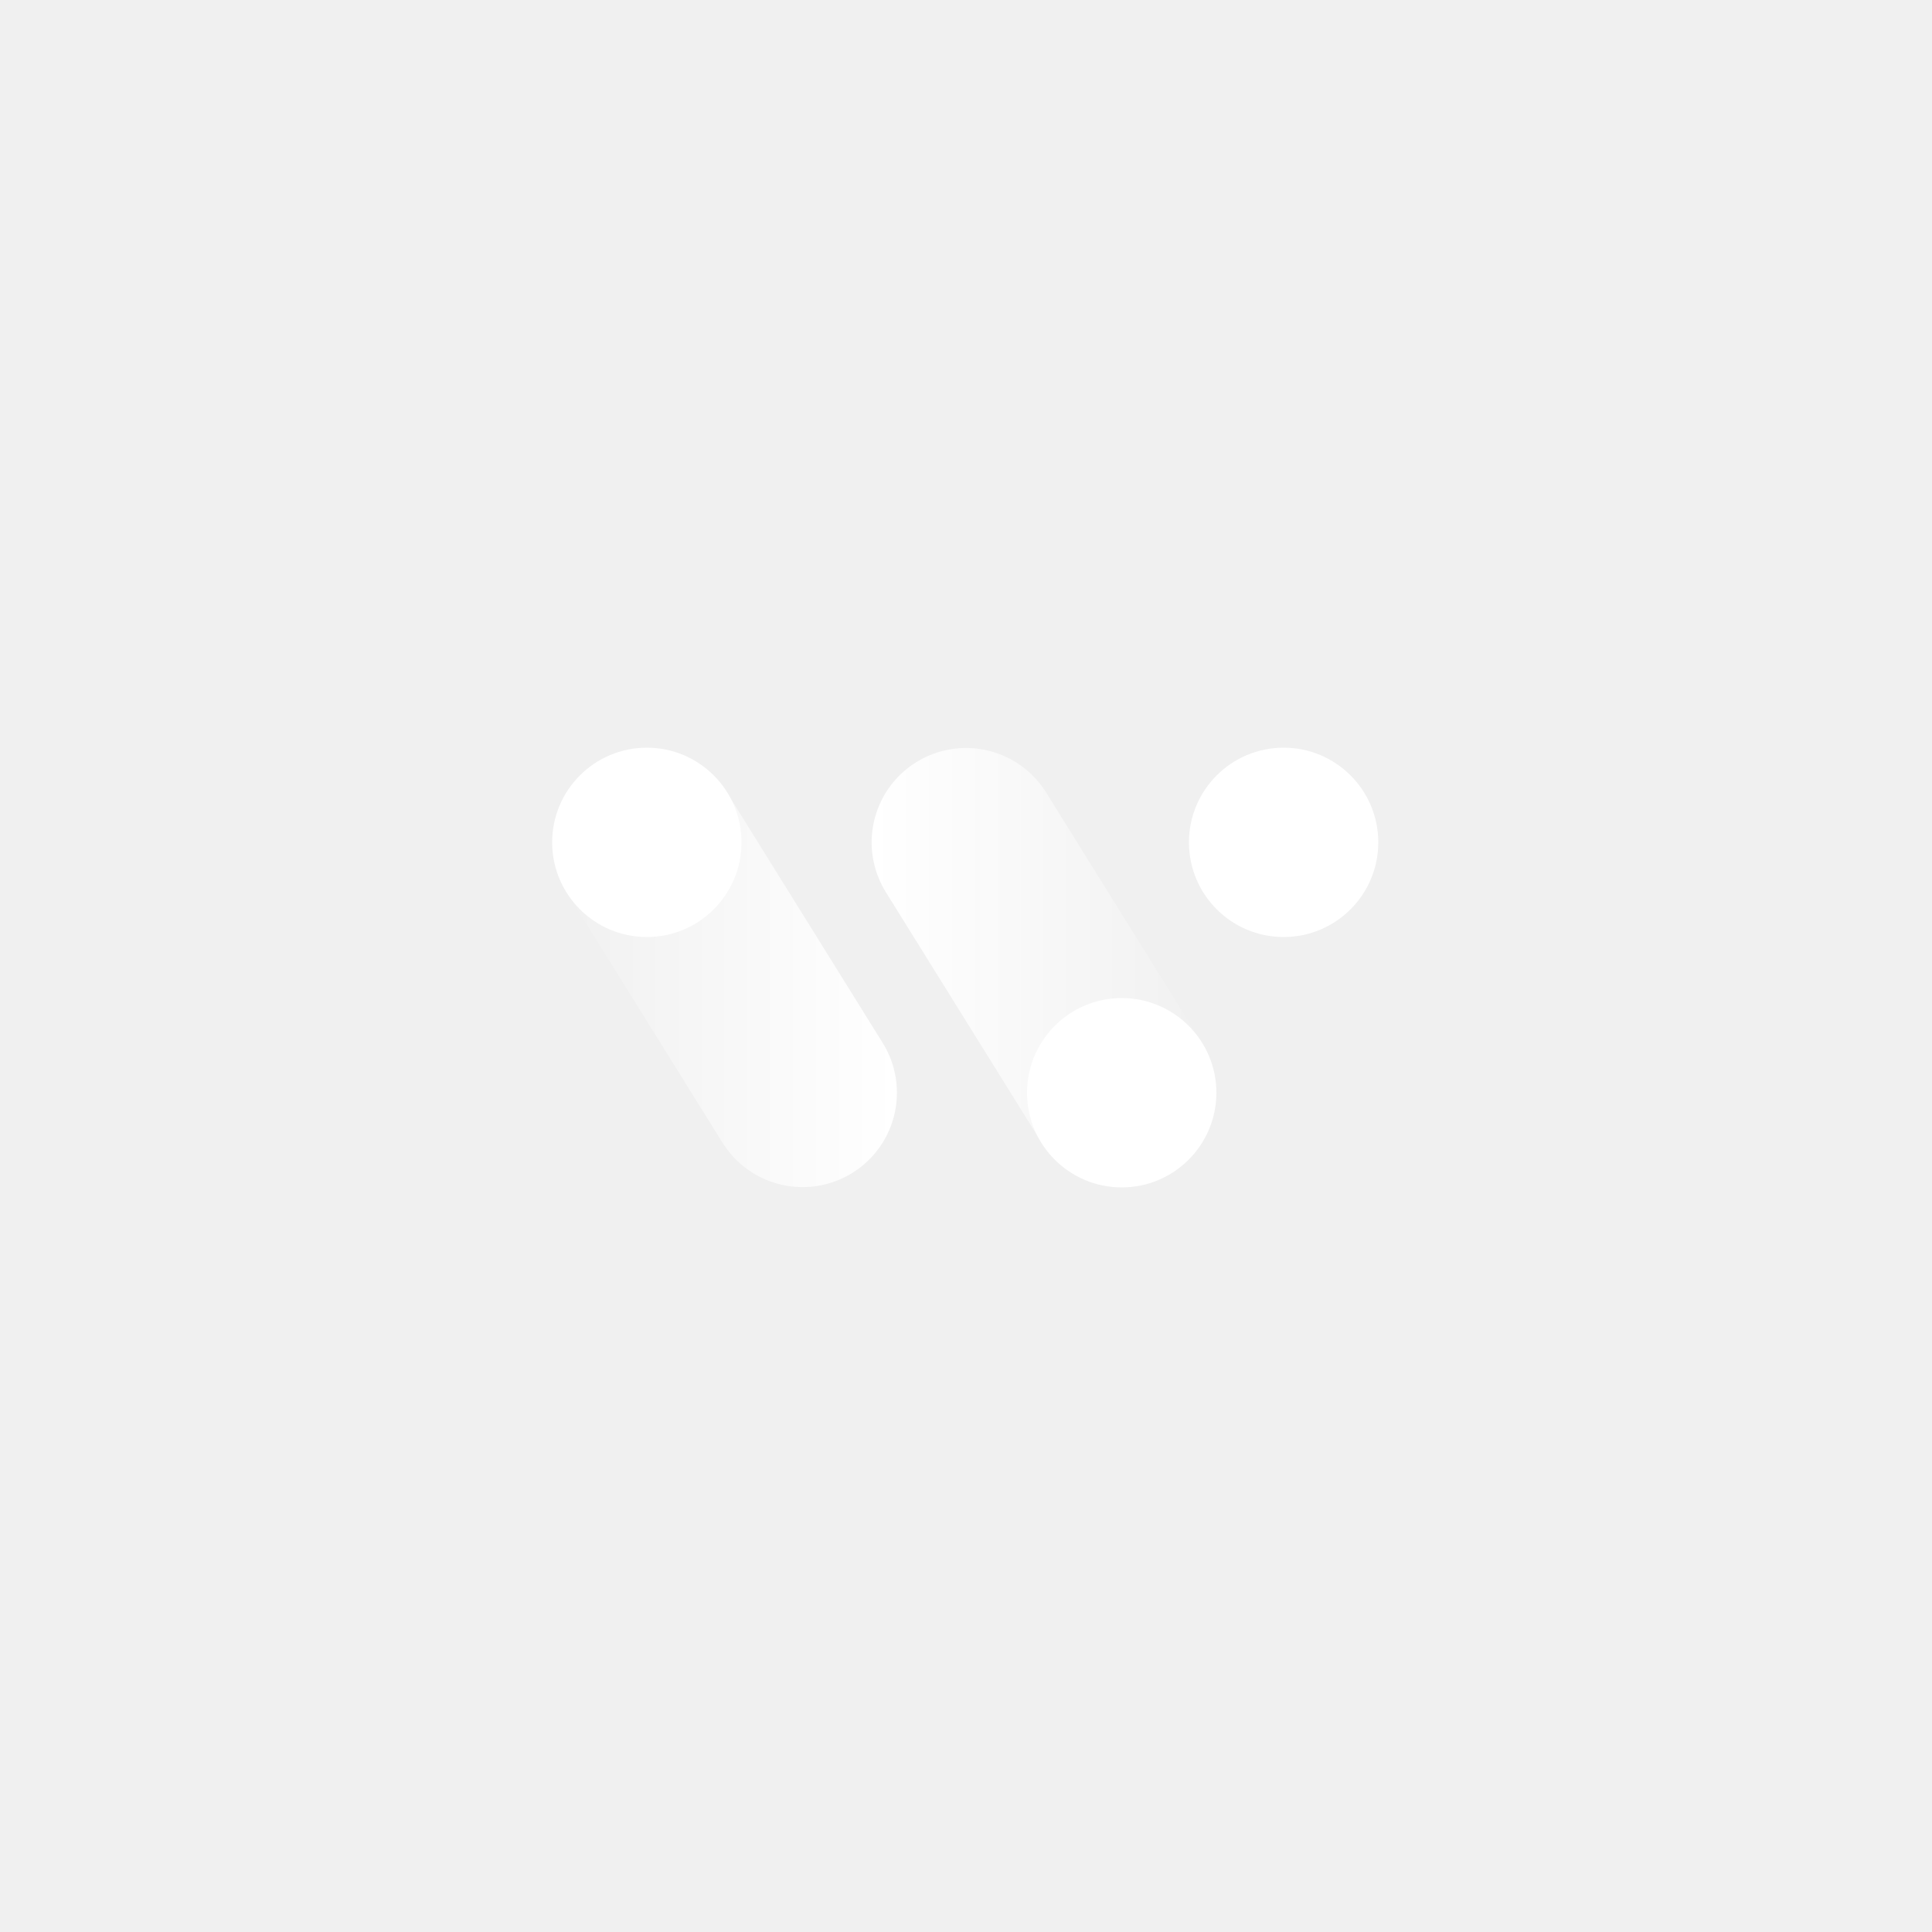
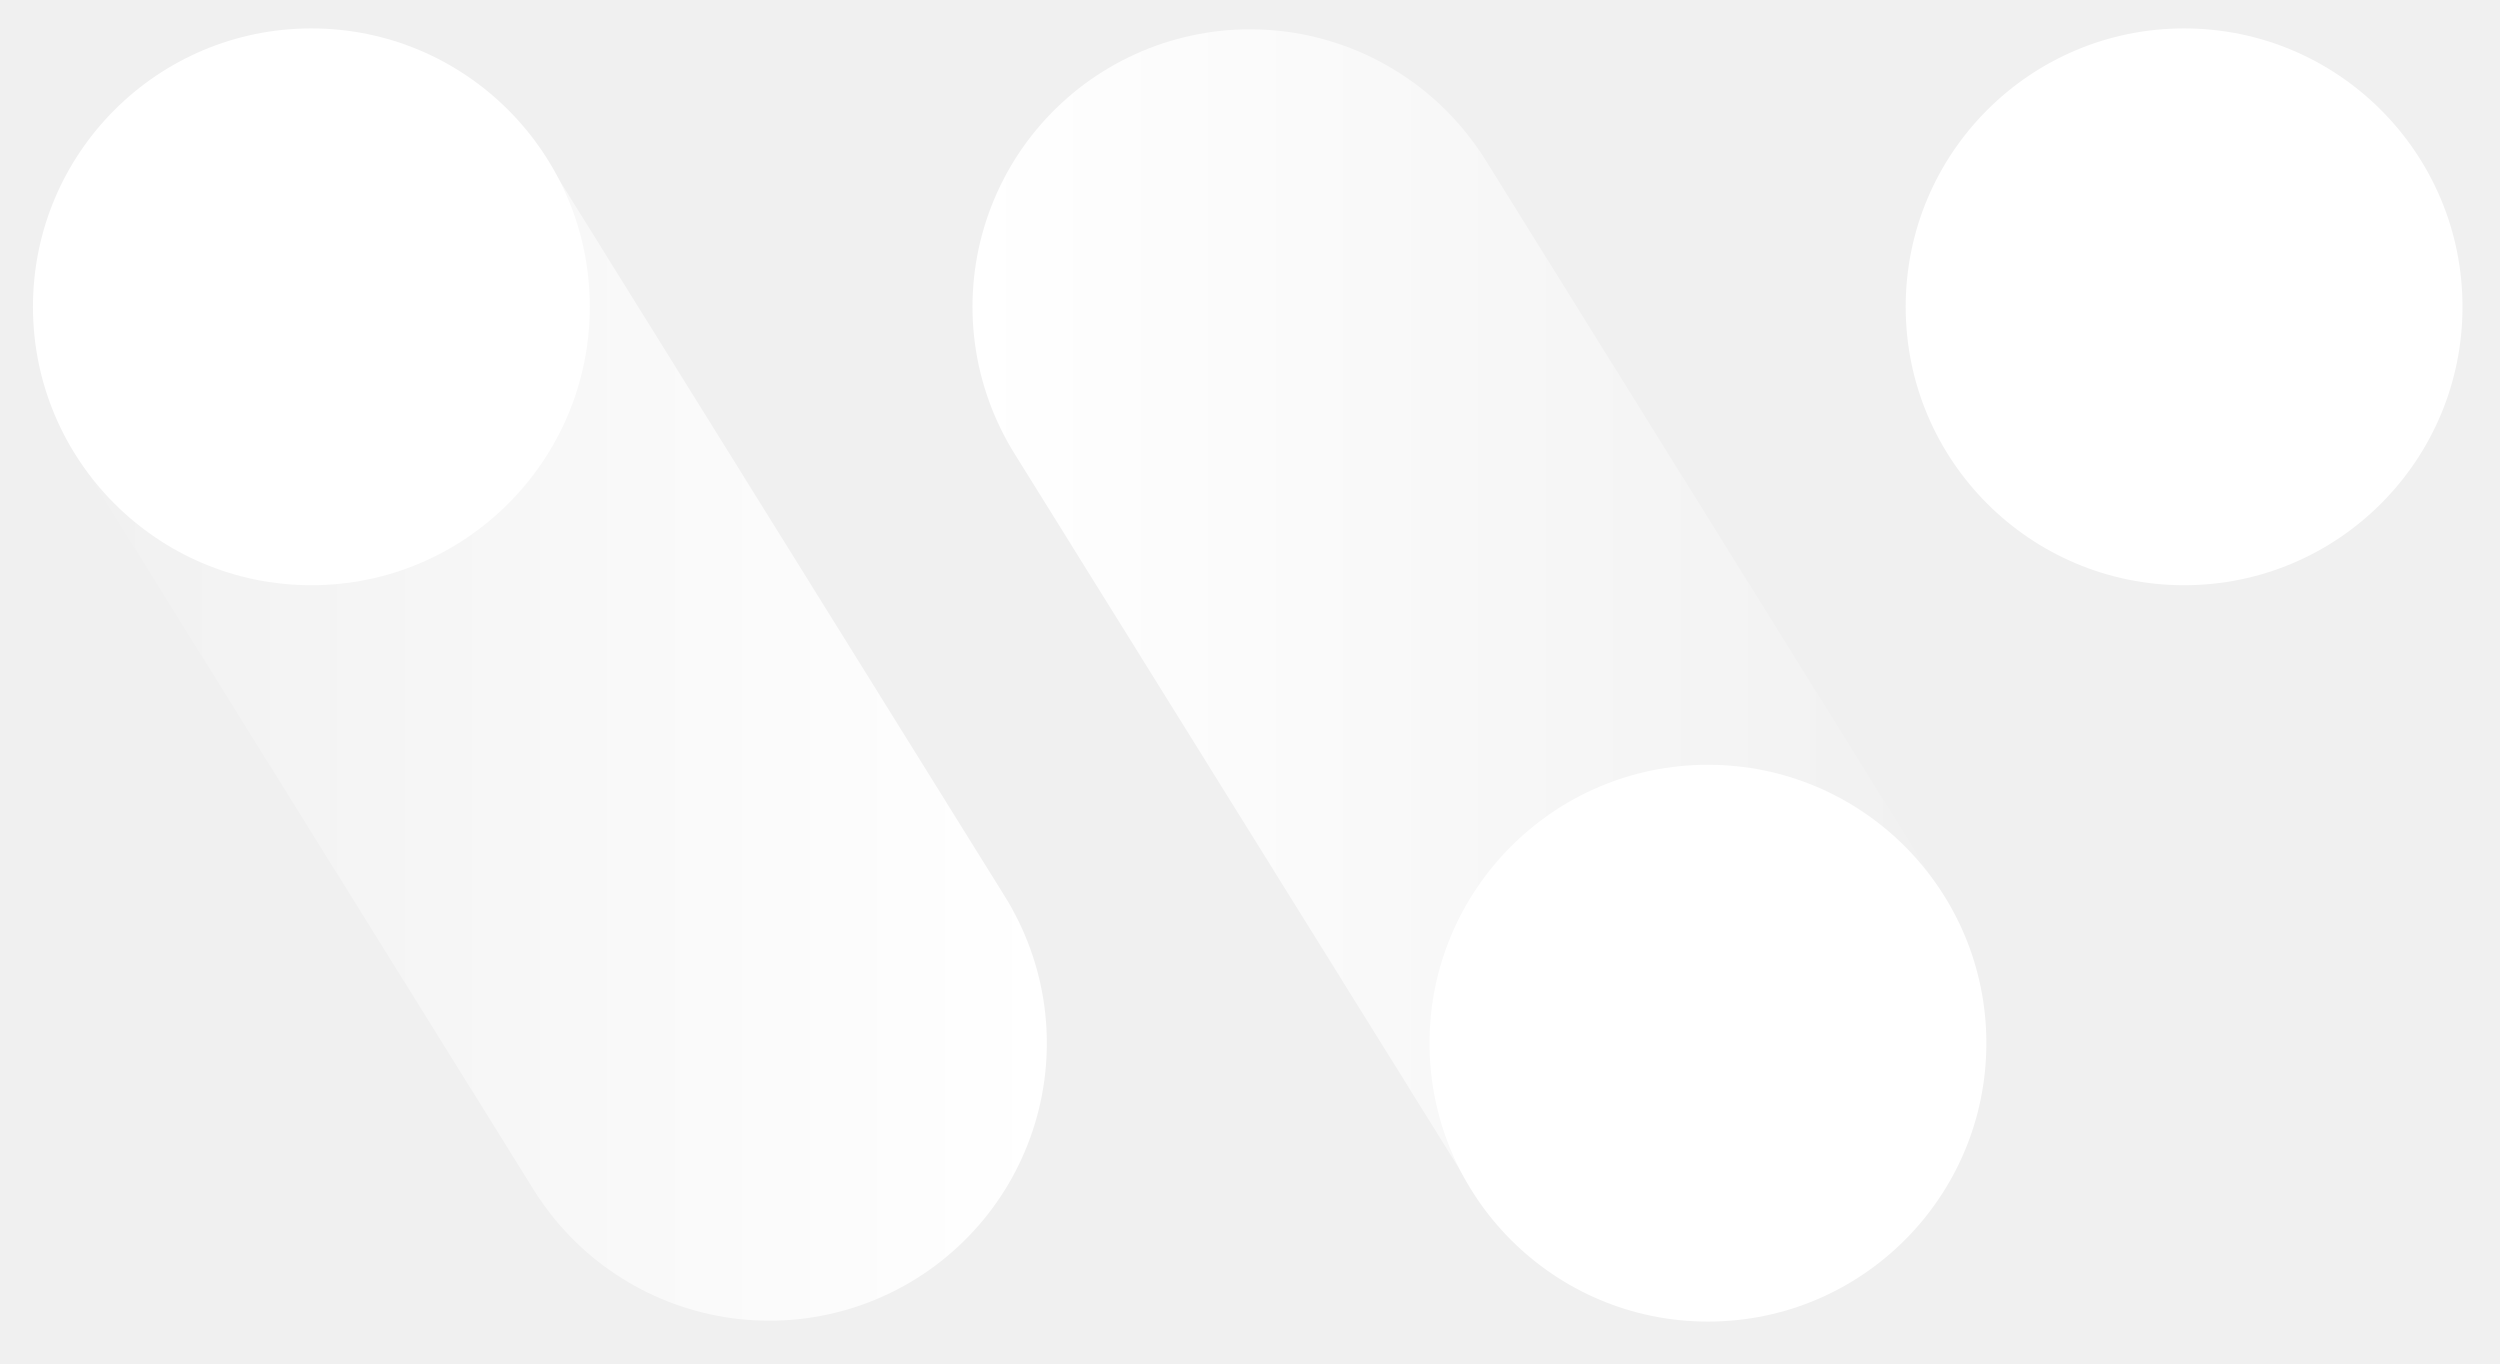
- <svg xmlns="http://www.w3.org/2000/svg" version="1.1" id="Layer_1" x="0px" y="0px" viewBox="0 0 500 500" style="enable-background:new 0 0 500 500;" xml:space="preserve">
-   <style type="text/css">
- 	.st0{fill:#FFFFFF;}
- 	.st1{fill:none;stroke:url(#SVGID_1_);stroke-width:48.843;stroke-linecap:round;stroke-miterlimit:10;}
- 	.st2{fill:none;stroke:url(#SVGID_2_);stroke-width:48.843;stroke-linecap:round;stroke-miterlimit:10;}
- </style>
+ <svg xmlns="http://www.w3.org/2000/svg" width="220" height="120" version="1.1" xml:space="preserve">
+   <defs>
+     <linearGradient id="SVGID_1_" x1="-0.606" y1="0.5" x2="1.603" y2="0.5">
+       <stop offset="0" stop-color="#FFFFFF" stop-opacity="0" />
+       <stop offset="1" stop-color="#FFFFFF" />
+     </linearGradient>
+     <linearGradient id="SVGID_2_" x1="-0.606" y1="0.5" x2="1.603" y2="0.5">
+       <stop offset="0" stop-color="#FFFFFF" />
+       <stop offset="1" stop-color="#FFFFFF" stop-opacity="0" />
+     </linearGradient>
+   </defs>
  <g>
-     <circle class="st0" cx="332.2" cy="218" r="24.5" />
-     <g>
-       <circle class="st0" cx="290.3" cy="282.8" r="24.5" />
+     <g id="svg_1">
+       <circle class="st0" cx="192.2" cy="27" r="24.5" fill="#FFFFFF" id="svg_2" />
+       <g id="svg_3">
+         <circle class="st0" cx="150.3" cy="91.8" r="24.5" fill="#FFFFFF" id="svg_4" />
+       </g>
+       <g id="svg_5">
+         <circle class="st0" cx="27.4" cy="27" r="24.5" fill="#FFFFFF" id="svg_6" />
+       </g>
+       <line class="st1" x1="27.4" y1="27" x2="67.7" y2="91.8" fill="none" stroke="url(#SVGID_1_)" stroke-width="48.843" stroke-linecap="round" stroke-miterlimit="10" id="svg_7" />
+       <line class="st2" x1="150.3" y1="91.8" x2="110" y2="27" fill="none" stroke="url(#SVGID_2_)" stroke-width="48.843" stroke-linecap="round" stroke-miterlimit="10" id="svg_8" />
    </g>
-     <g>
-       <circle class="st0" cx="167.4" cy="218" r="24.5" />
-     </g>
-     <linearGradient id="SVGID_1_" gradientUnits="userSpaceOnUse" x1="142.979" y1="294.12" x2="231.995" y2="294.12" gradientTransform="matrix(1 0 0 -1 0 544.52)">
-       <stop offset="0" style="stop-color:#FFFFFF;stop-opacity:0" />
-       <stop offset="1" style="stop-color:#FFFFFF" />
-     </linearGradient>
-     <line class="st1" x1="167.4" y1="218" x2="207.7" y2="282.8" />
-     <linearGradient id="SVGID_2_" gradientUnits="userSpaceOnUse" x1="225.579" y1="294.12" x2="314.596" y2="294.12" gradientTransform="matrix(1 0 0 -1 0 544.52)">
-       <stop offset="0" style="stop-color:#FFFFFF" />
-       <stop offset="1" style="stop-color:#FFFFFF;stop-opacity:0" />
-     </linearGradient>
-     <line class="st2" x1="290.3" y1="282.8" x2="250" y2="218" />
  </g>
</svg>
